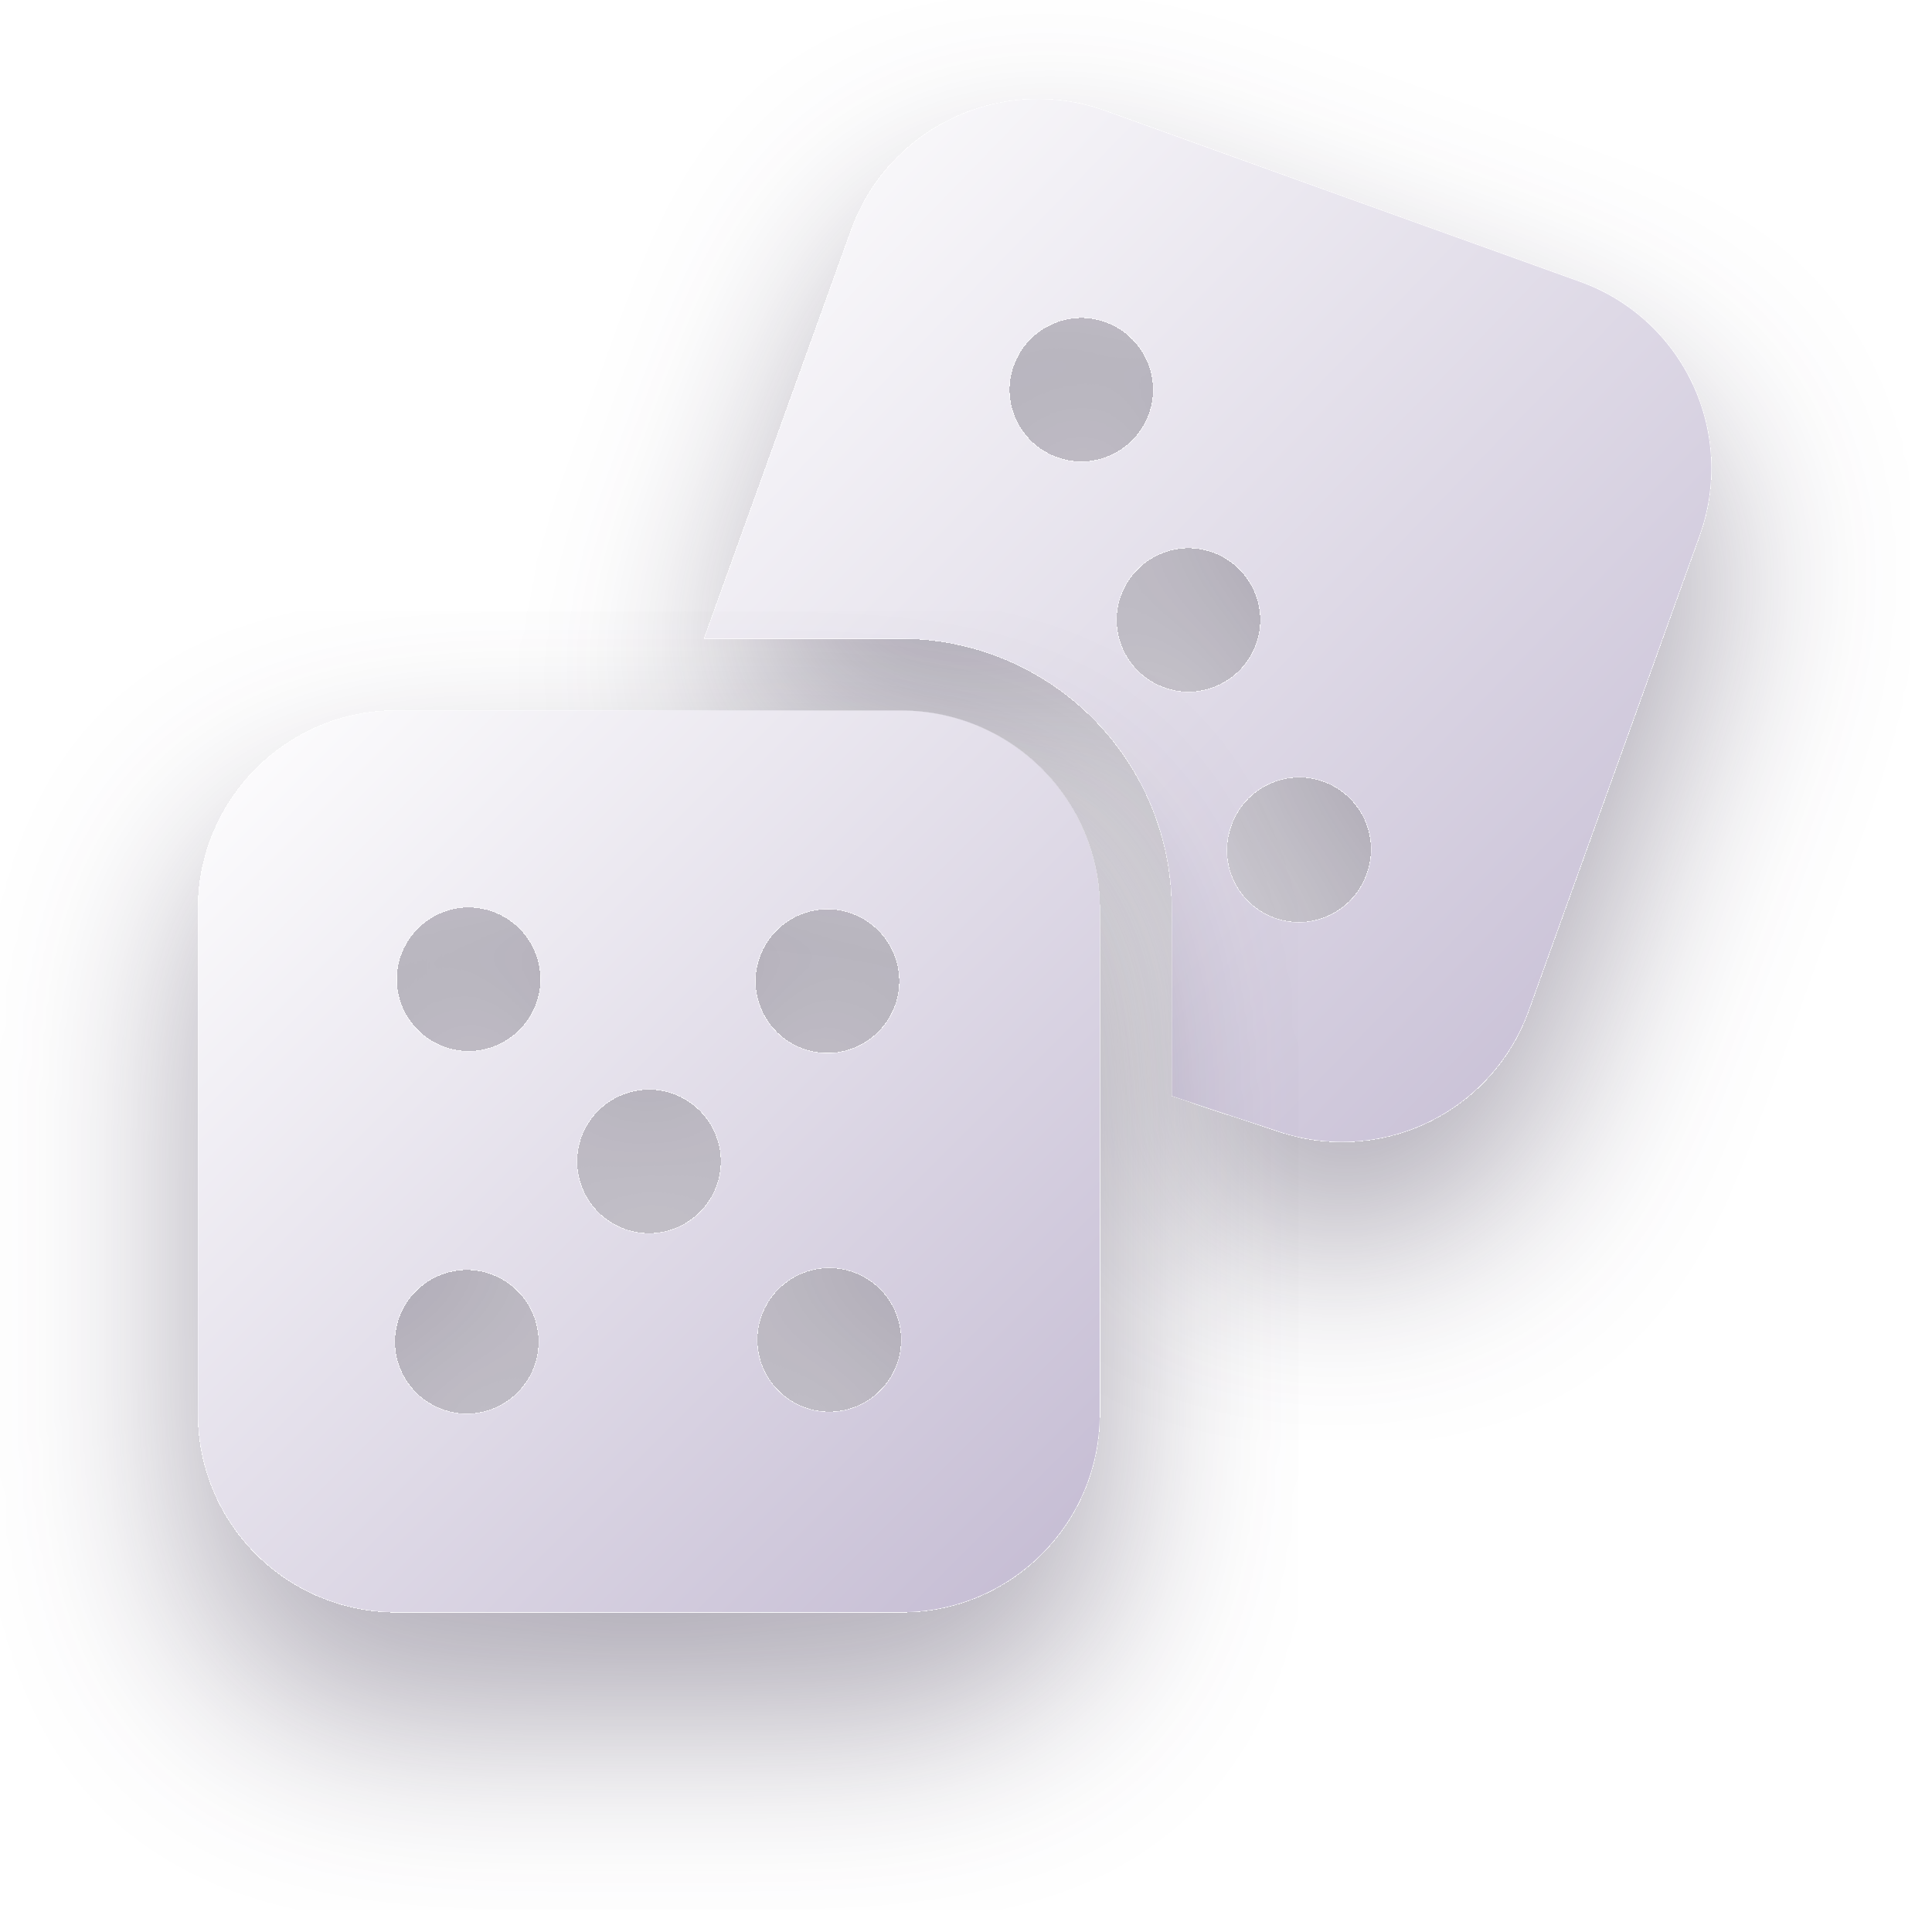
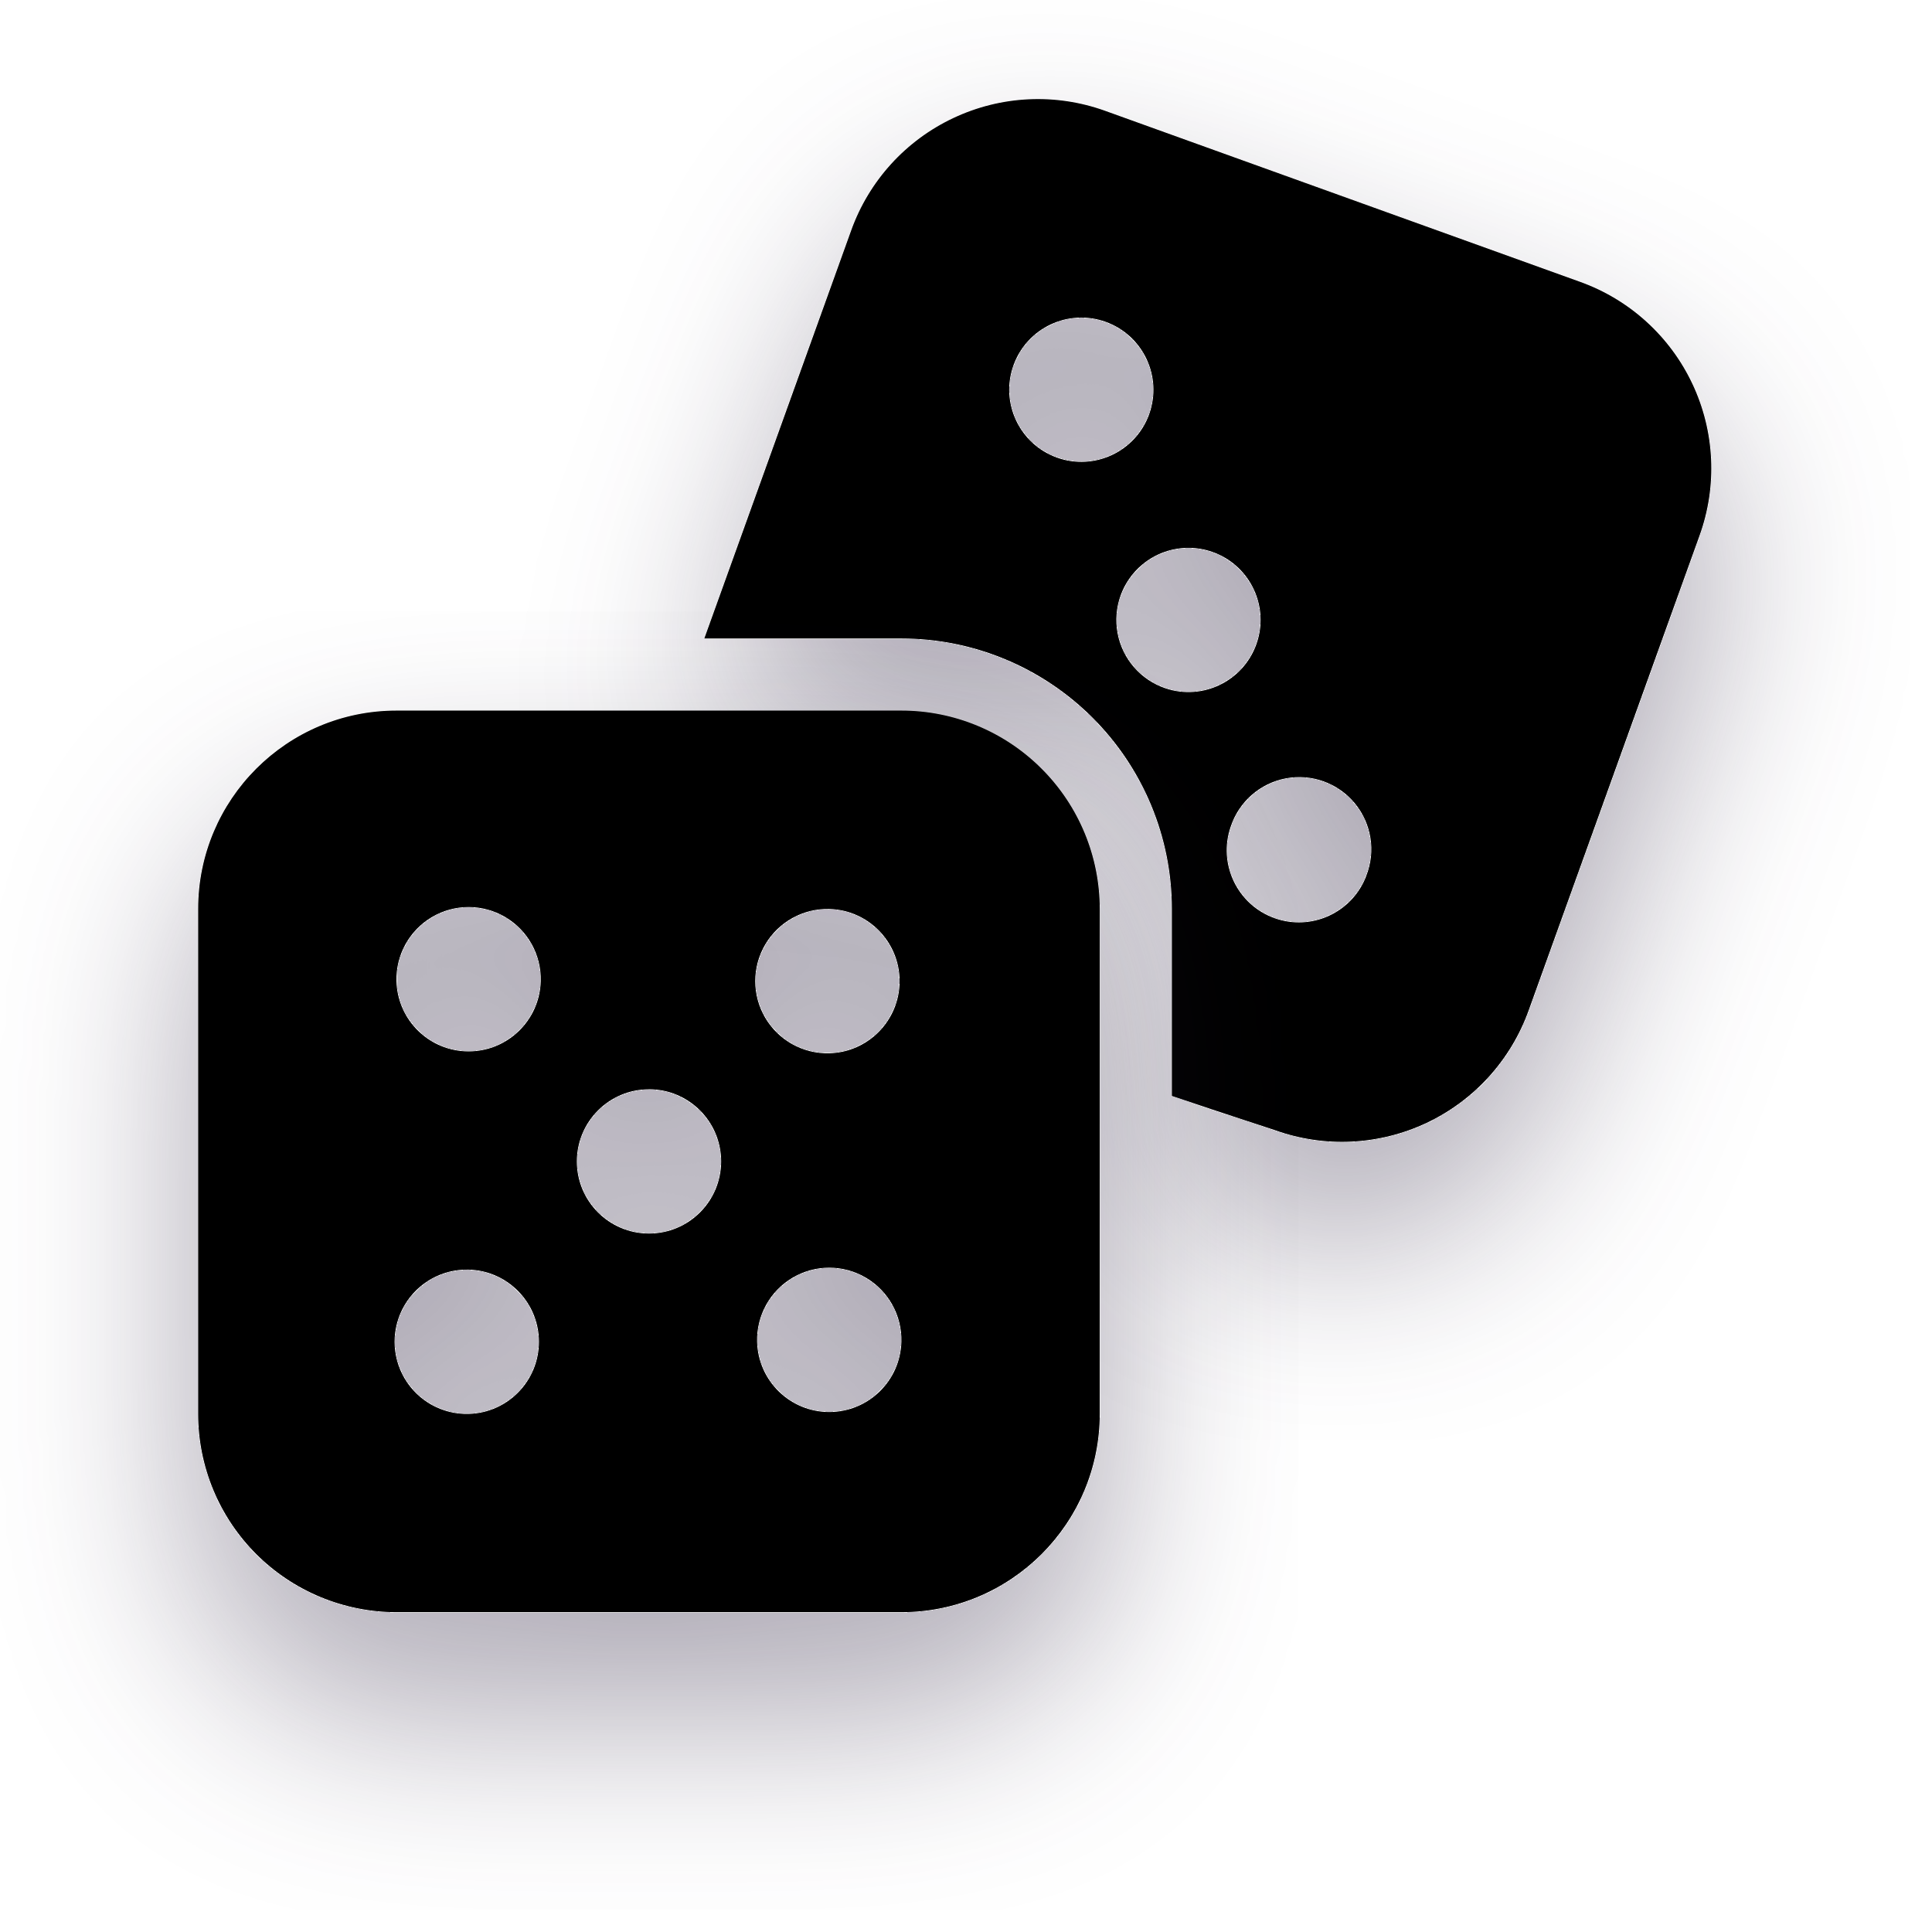
<svg xmlns="http://www.w3.org/2000/svg" width="39" height="39" fill="none">
  <g filter="url(#a)">
    <path fill-rule="evenodd" clip-rule="evenodd" d="M14.217 12.889h3.98c1.446 0 2.835.575 3.859 1.6a5.455 5.455 0 0 1 1.6 3.86v3.774c1.2.406 2.025.67 2.078.69.999.36 2.1.307 3.06-.144a4.006 4.006 0 0 0 2.062-2.267l3.452-9.591a4 4 0 0 0-2.412-5.122l-9.59-3.453a4 4 0 0 0-3.06.146 4 4 0 0 0-2.063 2.267l-2.966 8.24Zm13.364 4.787a1.456 1.456 0 1 0-2.738-.988 1.456 1.456 0 0 0 2.739.988Zm-3.069-6.521a1.456 1.456 0 1 0-.984 2.74 1.456 1.456 0 0 0 .984-2.74ZM23.198 8.36a1.458 1.458 0 0 0-.877-1.863 1.456 1.456 0 1 0 .877 1.864Z" fill="url(#b)" />
  </g>
  <g filter="url(#c)">
    <path fill-rule="evenodd" clip-rule="evenodd" d="M22.2 18.349a4 4 0 0 0-1.173-2.831 4 4 0 0 0-2.83-1.174H8.003A4.004 4.004 0 0 0 4 18.35V28.54c0 1.063.422 2.08 1.172 2.831a4.008 4.008 0 0 0 2.832 1.173h10.192A4.005 4.005 0 0 0 22.2 28.54V18.349Zm-4.004 8.736a1.457 1.457 0 1 0-2.913 0 1.457 1.457 0 0 0 2.913 0ZM9.46 25.629a1.457 1.457 0 1 0 .001 2.913 1.457 1.457 0 0 0-.001-2.913Zm3.64-3.64a1.456 1.456 0 1 0 .001 2.912 1.456 1.456 0 0 0 0-2.913Zm3.64-3.64a1.457 1.457 0 1 0 .001 2.913 1.457 1.457 0 0 0 0-2.913Zm-5.824 1.456a1.457 1.457 0 1 0-2.913 0 1.457 1.457 0 0 0 2.913 0Z" fill="url(#d)" />
  </g>
  <defs>
    <linearGradient id="b" x1="34.545" y1="23.049" x2="13.508" y2="2.734" gradientUnits="userSpaceOnUse">
-       <stop stop-color="#C3BAD2" />
-       <stop offset="1" stop-color="#fff" />
+       <stop stopColor="#C3BAD2" />
+       <stop offset="1" stopColor="#fff" />
    </linearGradient>
    <linearGradient id="d" x1="22.2" y1="32.545" x2="4" y2="14.345" gradientUnits="userSpaceOnUse">
-       <stop stop-color="#C3BAD2" />
-       <stop offset="1" stop-color="#fff" />
+       <stop stopColor="#C3BAD2" />
+       <stop offset="1" stopColor="#fff" />
    </linearGradient>
    <filter id="a" x="10.217" y="0" width="28.328" height="29.049" filterUnits="userSpaceOnUse" color-interpolation-filters="sRGB">
      <feFlood flood-opacity="0" result="BackgroundImageFix" />
      <feColorMatrix in="SourceAlpha" values="0 0 0 0 0 0 0 0 0 0 0 0 0 0 0 0 0 0 127 0" result="hardAlpha" />
      <feOffset dy="2" />
      <feGaussianBlur stdDeviation="2" />
      <feComposite in2="hardAlpha" operator="out" />
      <feColorMatrix values="0 0 0 0 0.161 0 0 0 0 0.118 0 0 0 0 0.235 0 0 0 0.4 0" />
      <feBlend in2="BackgroundImageFix" result="effect1_dropShadow_634_240" />
      <feBlend in="SourceGraphic" in2="effect1_dropShadow_634_240" result="shape" />
    </filter>
    <filter id="c" x="0" y="12.345" width="26.199" height="26.2" filterUnits="userSpaceOnUse" color-interpolation-filters="sRGB">
      <feFlood flood-opacity="0" result="BackgroundImageFix" />
      <feColorMatrix in="SourceAlpha" values="0 0 0 0 0 0 0 0 0 0 0 0 0 0 0 0 0 0 127 0" result="hardAlpha" />
      <feOffset dy="2" />
      <feGaussianBlur stdDeviation="2" />
      <feComposite in2="hardAlpha" operator="out" />
      <feColorMatrix values="0 0 0 0 0.161 0 0 0 0 0.118 0 0 0 0 0.235 0 0 0 0.4 0" />
      <feBlend in2="BackgroundImageFix" result="effect1_dropShadow_634_240" />
      <feBlend in="SourceGraphic" in2="effect1_dropShadow_634_240" result="shape" />
    </filter>
  </defs>
</svg>
